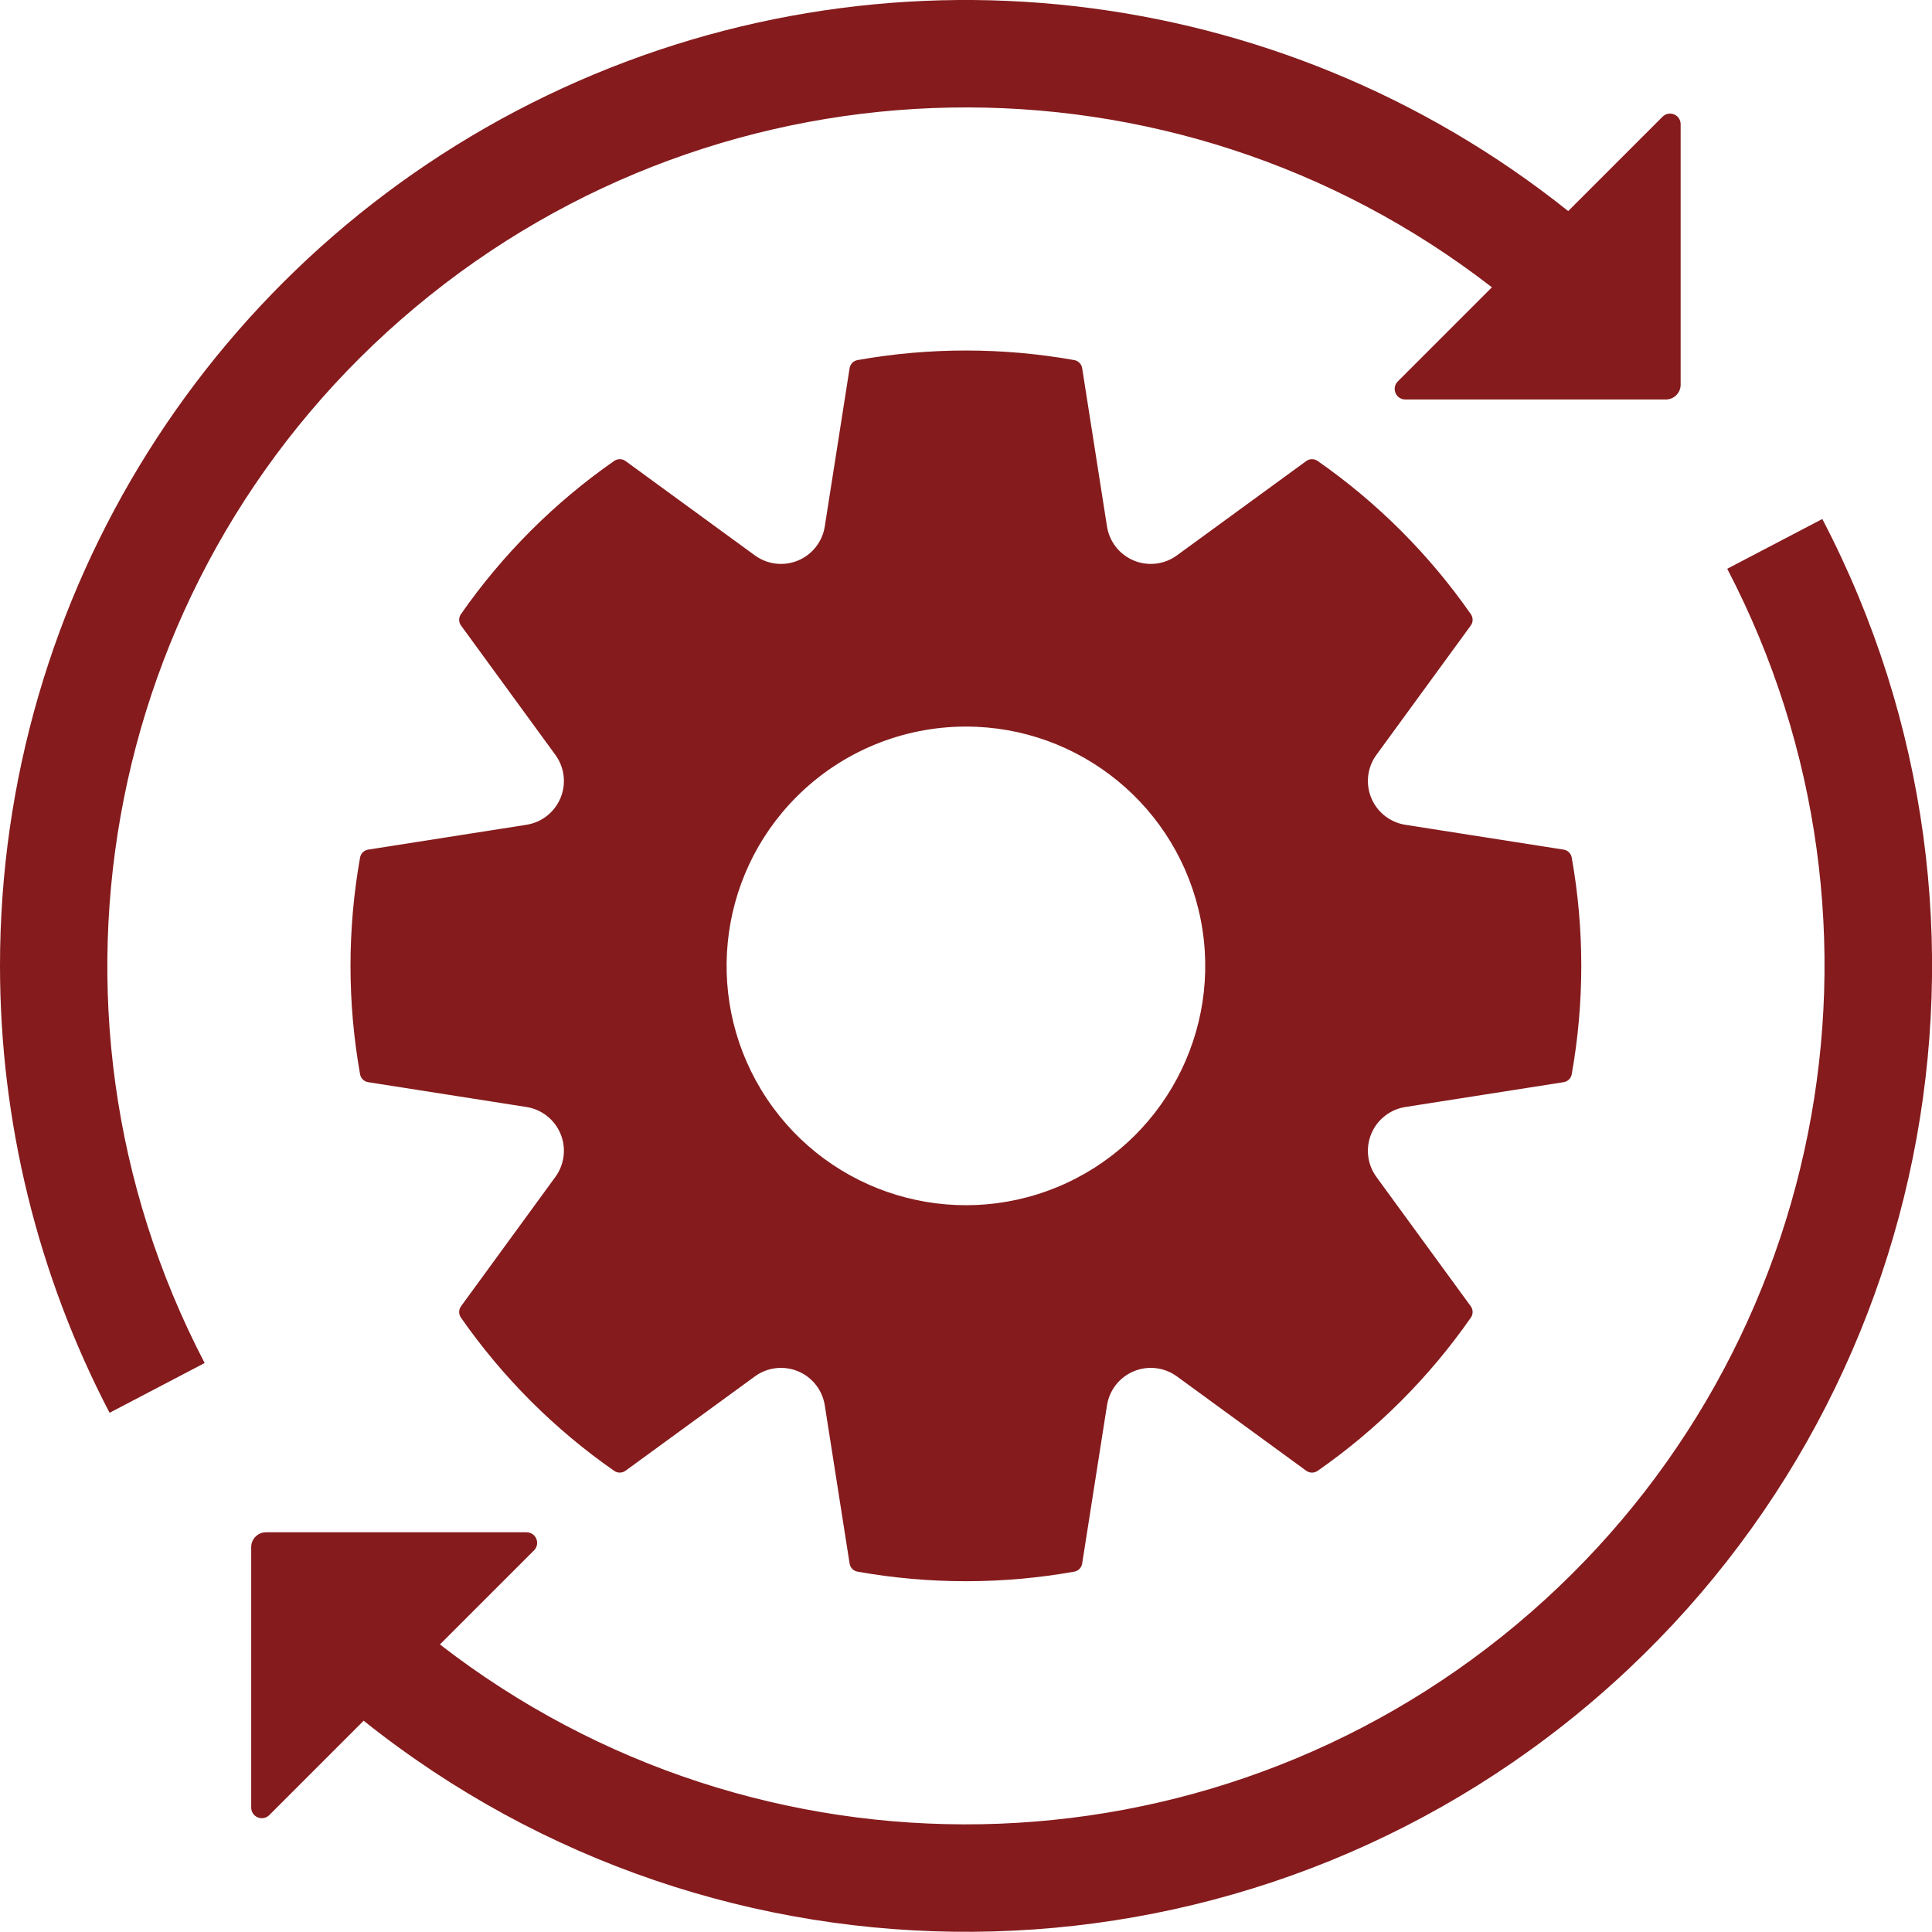
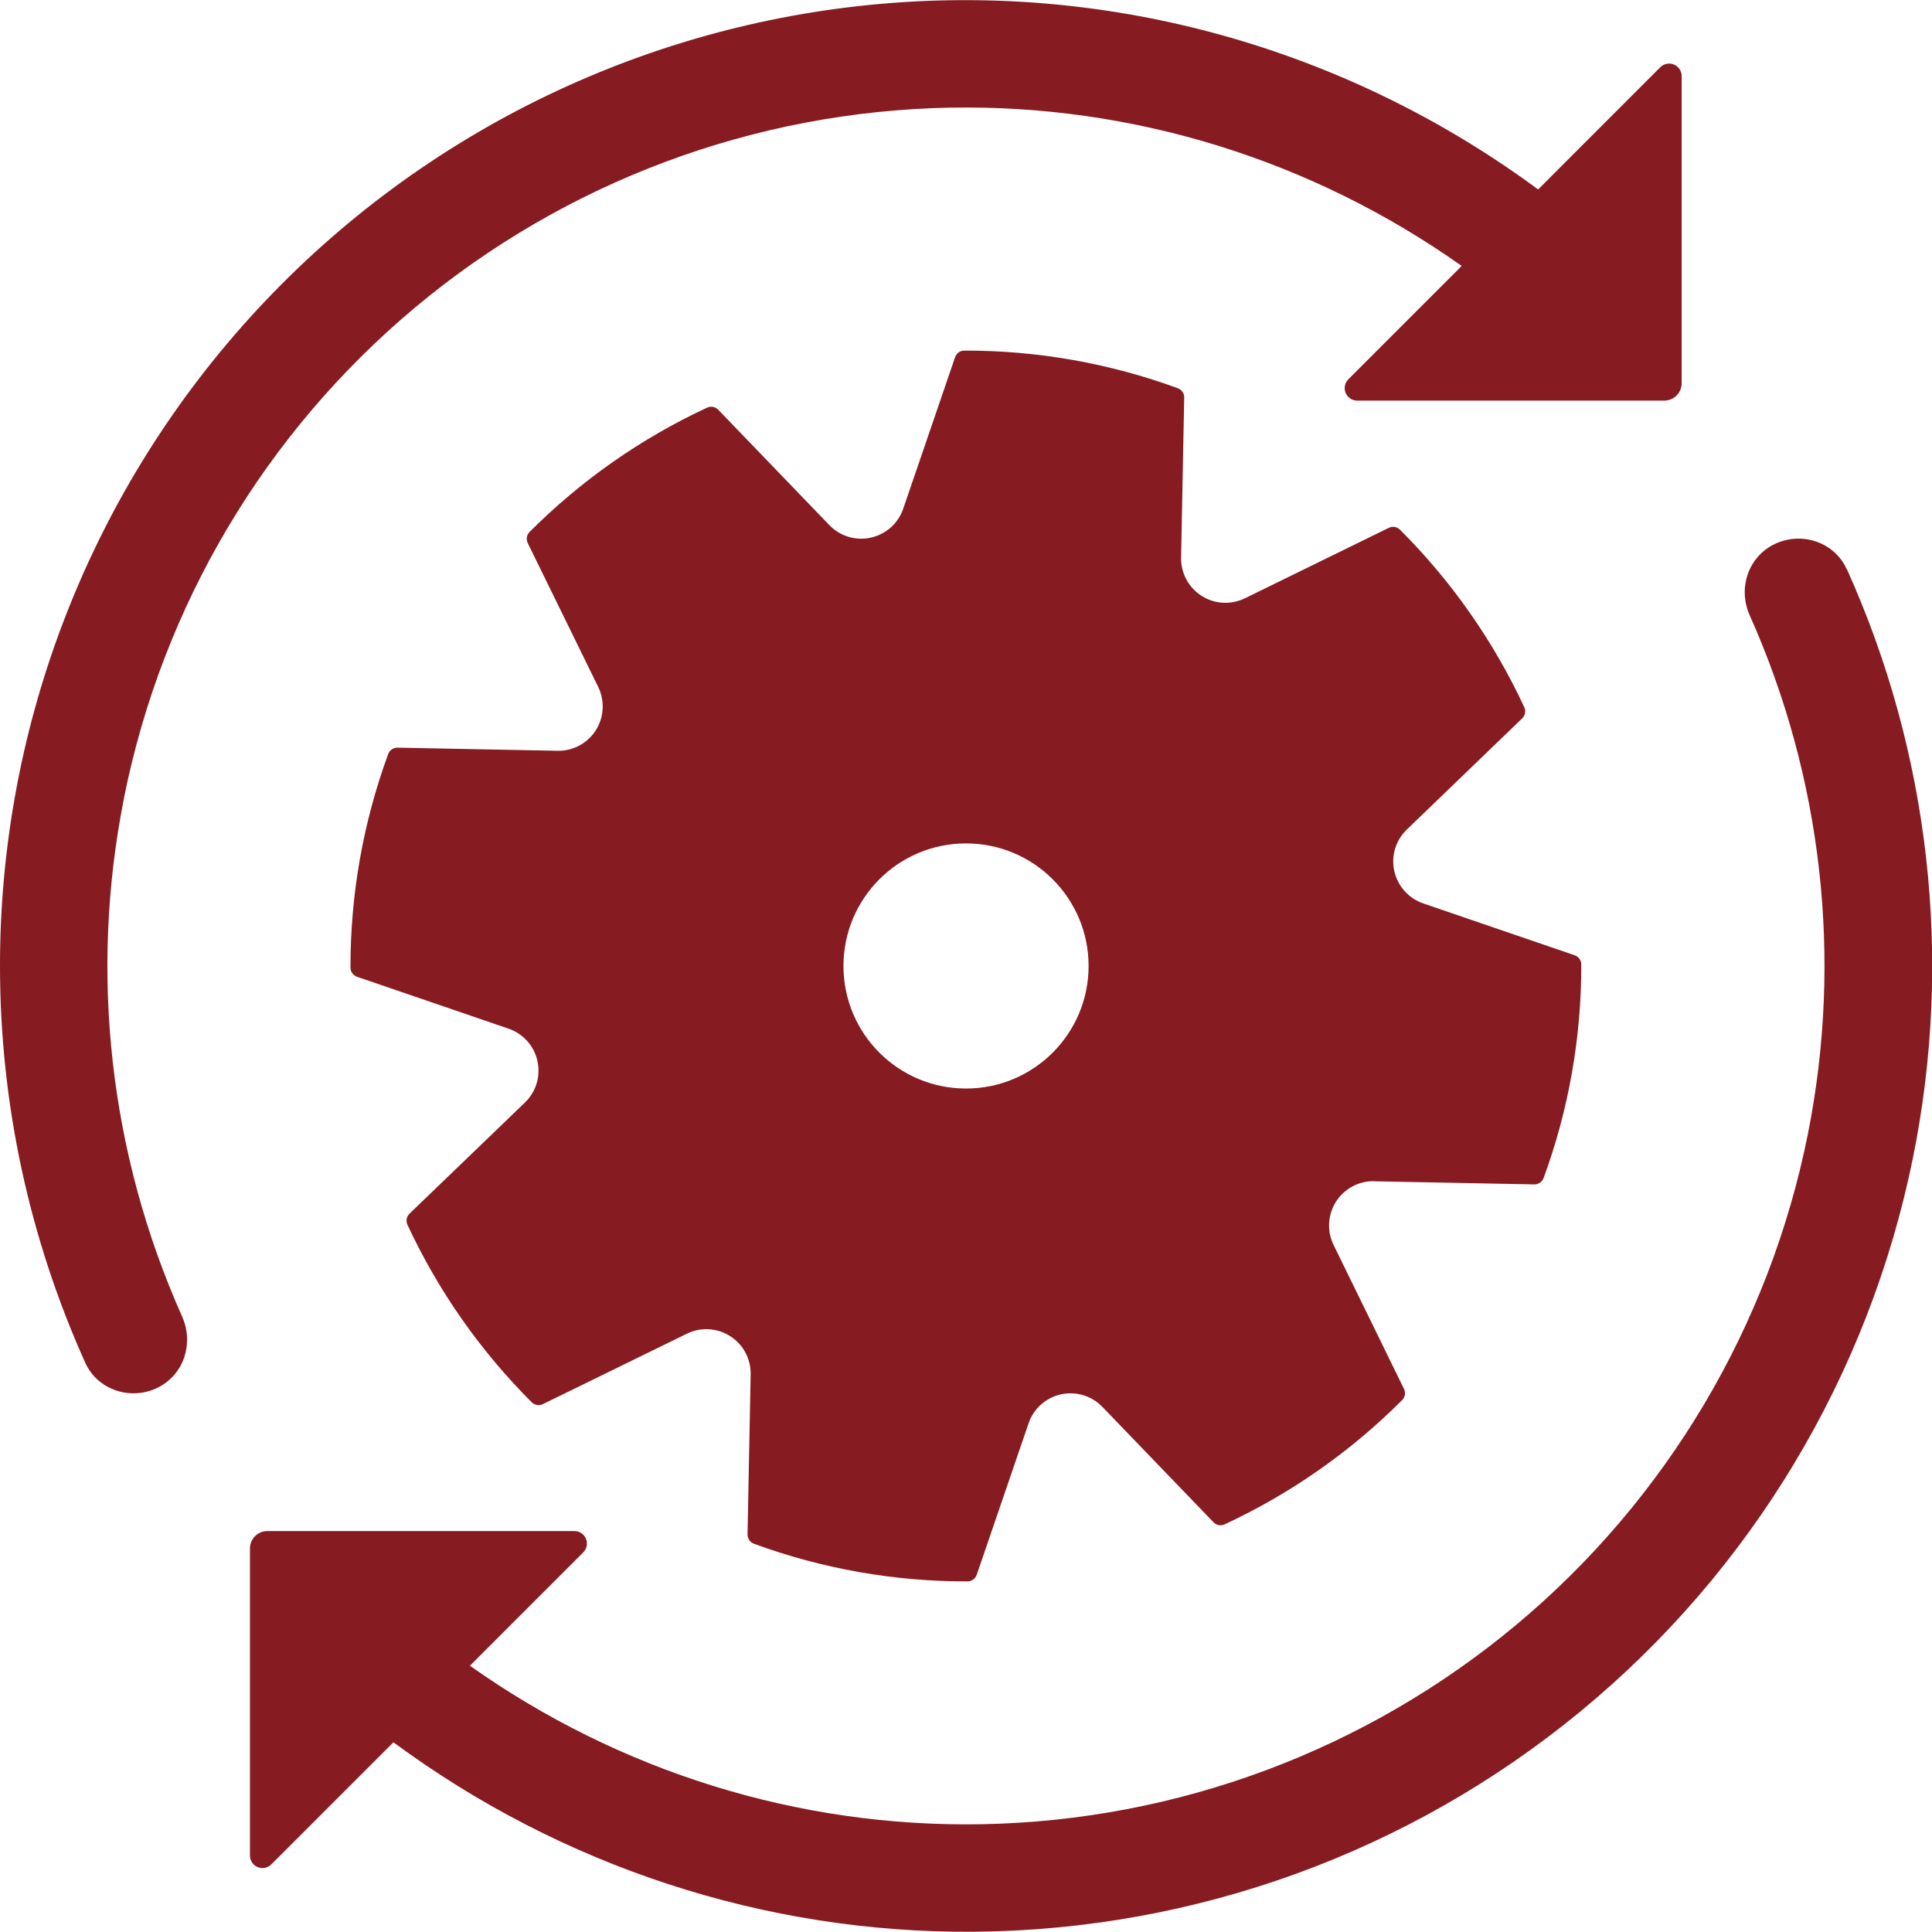
- <svg xmlns="http://www.w3.org/2000/svg" width="160.017" height="160" viewBox="0 0 160.017 160">
-   <path d="M23.781,128.91H45.359a.877.877,0,0,1,.62,1.5L38.186,138.2a71.116,71.116,0,0,0,106.62-89.092l7.876-4.122A79.988,79.988,0,0,1,31.869,144.519l-7.813,7.813a.877.877,0,0,1-1.5-.62V130.135a1.224,1.224,0,0,1,1.224-1.223ZM1.75,82A79.979,79.979,0,0,1,131.635,19.481l7.813-7.813a.877.877,0,0,1,1.5.62V33.865a1.224,1.224,0,0,1-1.224,1.223H118.144a.877.877,0,0,1-.62-1.5l7.792-7.793A71.117,71.117,0,0,0,18.7,114.892l-7.875,4.122A80.144,80.144,0,0,1,1.75,82Zm80-19.822a19.821,19.821,0,1,1-14.015,5.806A19.818,19.818,0,0,1,81.75,62.178m-36.4,8.135L32.244,72.369h0a.809.809,0,0,0-.671.653,51.235,51.235,0,0,0,0,17.956.806.806,0,0,0,.671.653L45.35,93.686a3.672,3.672,0,0,1,2.4,5.791l-7.813,10.71a.81.81,0,0,0-.014.938,50.989,50.989,0,0,0,12.7,12.7.812.812,0,0,0,.938-.013L64.272,116h0a3.67,3.67,0,0,1,5.791,2.4L72.118,131.5a.807.807,0,0,0,.653.671,51.241,51.241,0,0,0,17.957,0,.808.808,0,0,0,.652-.671L93.436,118.4a3.67,3.67,0,0,1,5.791-2.4l10.711,7.813h0a.812.812,0,0,0,.938.013,50.985,50.985,0,0,0,12.7-12.7.812.812,0,0,0-.013-.938l-7.814-10.71a3.673,3.673,0,0,1,2.4-5.791l13.107-2.056a.807.807,0,0,0,.671-.653,51.283,51.283,0,0,0,0-17.956.81.81,0,0,0-.671-.653l-13.107-2.055a3.673,3.673,0,0,1-2.4-5.791l7.814-10.71a.812.812,0,0,0,.013-.938,50.972,50.972,0,0,0-12.7-12.7.812.812,0,0,0-.938.012L99.227,48a3.67,3.67,0,0,1-5.791-2.4L91.38,32.495a.808.808,0,0,0-.652-.671,51.241,51.241,0,0,0-17.957,0,.807.807,0,0,0-.653.671L70.062,45.6A3.67,3.67,0,0,1,64.271,48l-10.71-7.814h0a.813.813,0,0,0-.939-.012,51,51,0,0,0-12.7,12.7.81.81,0,0,0,.014.938l7.813,10.71h0a3.671,3.671,0,0,1-2.4,5.791Z" transform="translate(-1.75 -2)" fill="#851b1d" />
+ <svg xmlns="http://www.w3.org/2000/svg" id="a" width=".421in" height=".421in" viewBox="0 0 30.329 30.325">
+   <path d="M21.573,18.542l2.512.049c.065,0,.124-.039.147-.1.394-1.074.594-2.209.591-3.353,0-.065-.042-.123-.104-.144l-2.377-.814c-.229-.079-.401-.271-.454-.508-.053-.237.022-.484.197-.652l1.811-1.745c.047-.045.06-.115.033-.174-.482-1.037-1.143-1.981-1.952-2.788-.047-.046-.117-.058-.175-.029l-2.259,1.106c-.218.106-.476.093-.68-.038-.204-.13-.327-.358-.322-.6l.049-2.512c.002-.065-.038-.124-.1-.147-1.074-.394-2.209-.594-3.353-.591-.065,0-.123.042-.144.104l-.814,2.378c-.078.229-.27.401-.508.454-.237.053-.484-.022-.652-.197l-1.744-1.811c-.045-.047-.115-.06-.174-.033-1.037.482-1.981,1.143-2.788,1.952-.045.046-.057.117-.028.175l1.106,2.258c.106.218.092.476-.038.68-.13.205-.358.327-.6.322l-2.512-.049h0c-.065-.001-.125.039-.147.1-.394,1.074-.594,2.209-.592,3.353,0,.065.042.123.104.144l2.377.814c.229.078.402.271.454.508.053.237-.022.484-.197.652l-1.811,1.744c-.047.045-.06.115-.033.174.482,1.037,1.142,1.98,1.952,2.788.046.045.117.057.175.028l2.259-1.105c.218-.107.476-.093.68.038.205.13.327.358.322.6l-.049,2.512c-.001.065.039.124.1.147,1.074.394,2.209.594,3.353.591.065,0,.123-.042.145-.104l.814-2.378h0c.078-.23.271-.401.507-.454.237-.052.484.022.652.197l1.744,1.811c.045.047.115.061.174.033,1.037-.482,1.981-1.143,2.788-1.952.046-.046.057-.117.028-.175l-1.105-2.259c-.107-.217-.092-.475.038-.68.131-.205.358-.327.601-.321ZM15.165,17.086c-1.063,0-1.924-.861-1.924-1.924s.861-1.924,1.924-1.924,1.924.861,1.924,1.924-.861,1.924-1.924,1.924Z" fill="#861b21" />
+   <path d="M1.946,12.526c.602-3.015,2.216-5.734,4.575-7.705,2.359-1.971,5.321-3.076,8.395-3.133,2.879-.053,5.688.827,8.03,2.485l-1.779,1.779c-.056.056-.073.14-.043.214.031.073.102.121.181.121h4.821c.073,0,.142-.029.193-.08.052-.051.08-.121.08-.193V1.192c0-.08-.048-.151-.121-.181-.073-.031-.158-.013-.214.042l-1.918,1.919C21.235.824,17.652-.229,14.031.042c-3.816.285-7.382,2.001-9.984,4.806C1.445,7.652-.001,11.336,0,15.162c0,2.151.458,4.274,1.339,6.23.196.435.732.602,1.154.381h0c.401-.21.55-.694.366-1.108-1.138-2.547-1.461-5.391-.912-8.139Z" fill="#861b21" />
+   <path d="M28.989,8.931c-.196-.434-.731-.601-1.154-.38h-.001c-.401.211-.551.695-.366,1.108,1.138,2.547,1.461,5.391.913,8.139-.602,3.015-2.216,5.733-4.575,7.704-2.36,1.971-5.321,3.077-8.395,3.133-2.881.053-5.691-.829-8.034-2.488l1.779-1.779c.056-.056.073-.14.043-.214-.031-.073-.102-.121-.181-.121h-4.821c-.073,0-.142.029-.193.08-.052.051-.08.121-.08.193v4.821c0,.08.048.151.121.181.073.031.158.013.214-.042l1.917-1.917c2.635,1.945,5.826,2.999,9.111,2.974,3.478-.027,6.84-1.248,9.524-3.459,2.684-2.211,4.526-5.278,5.218-8.686.634-3.123.266-6.358-1.038-9.249Z" fill="#861b21" />
</svg>
